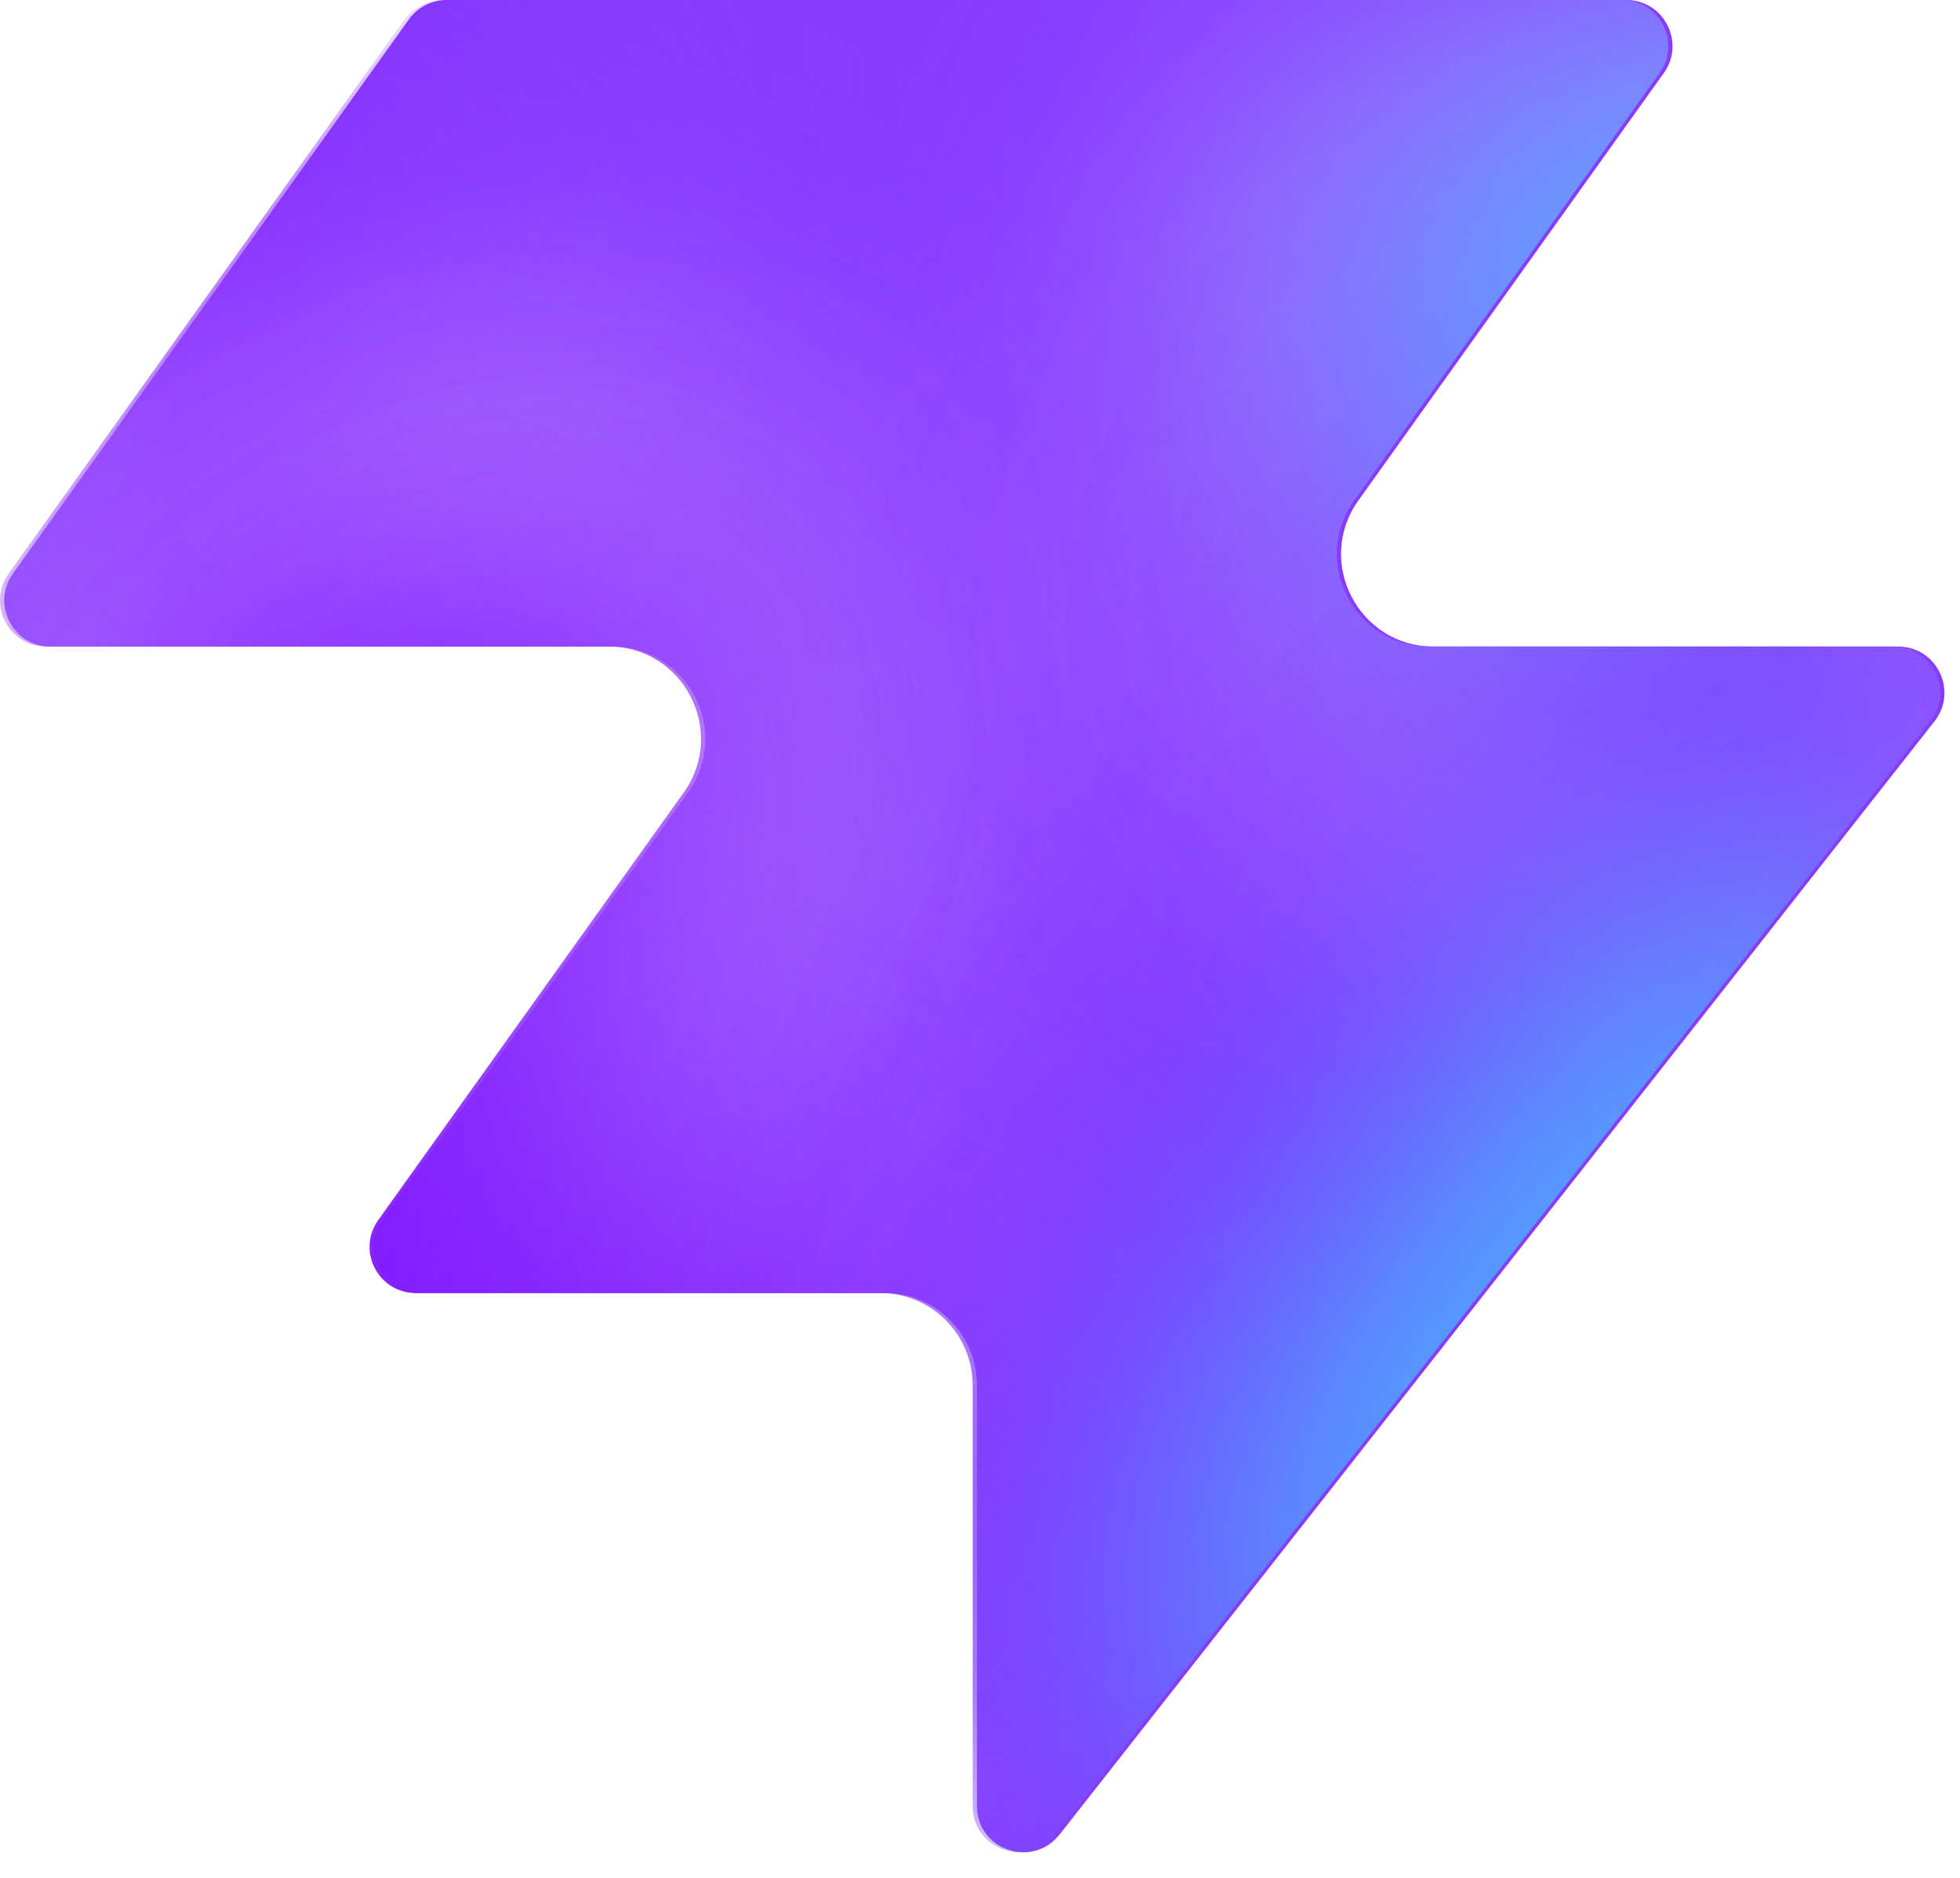
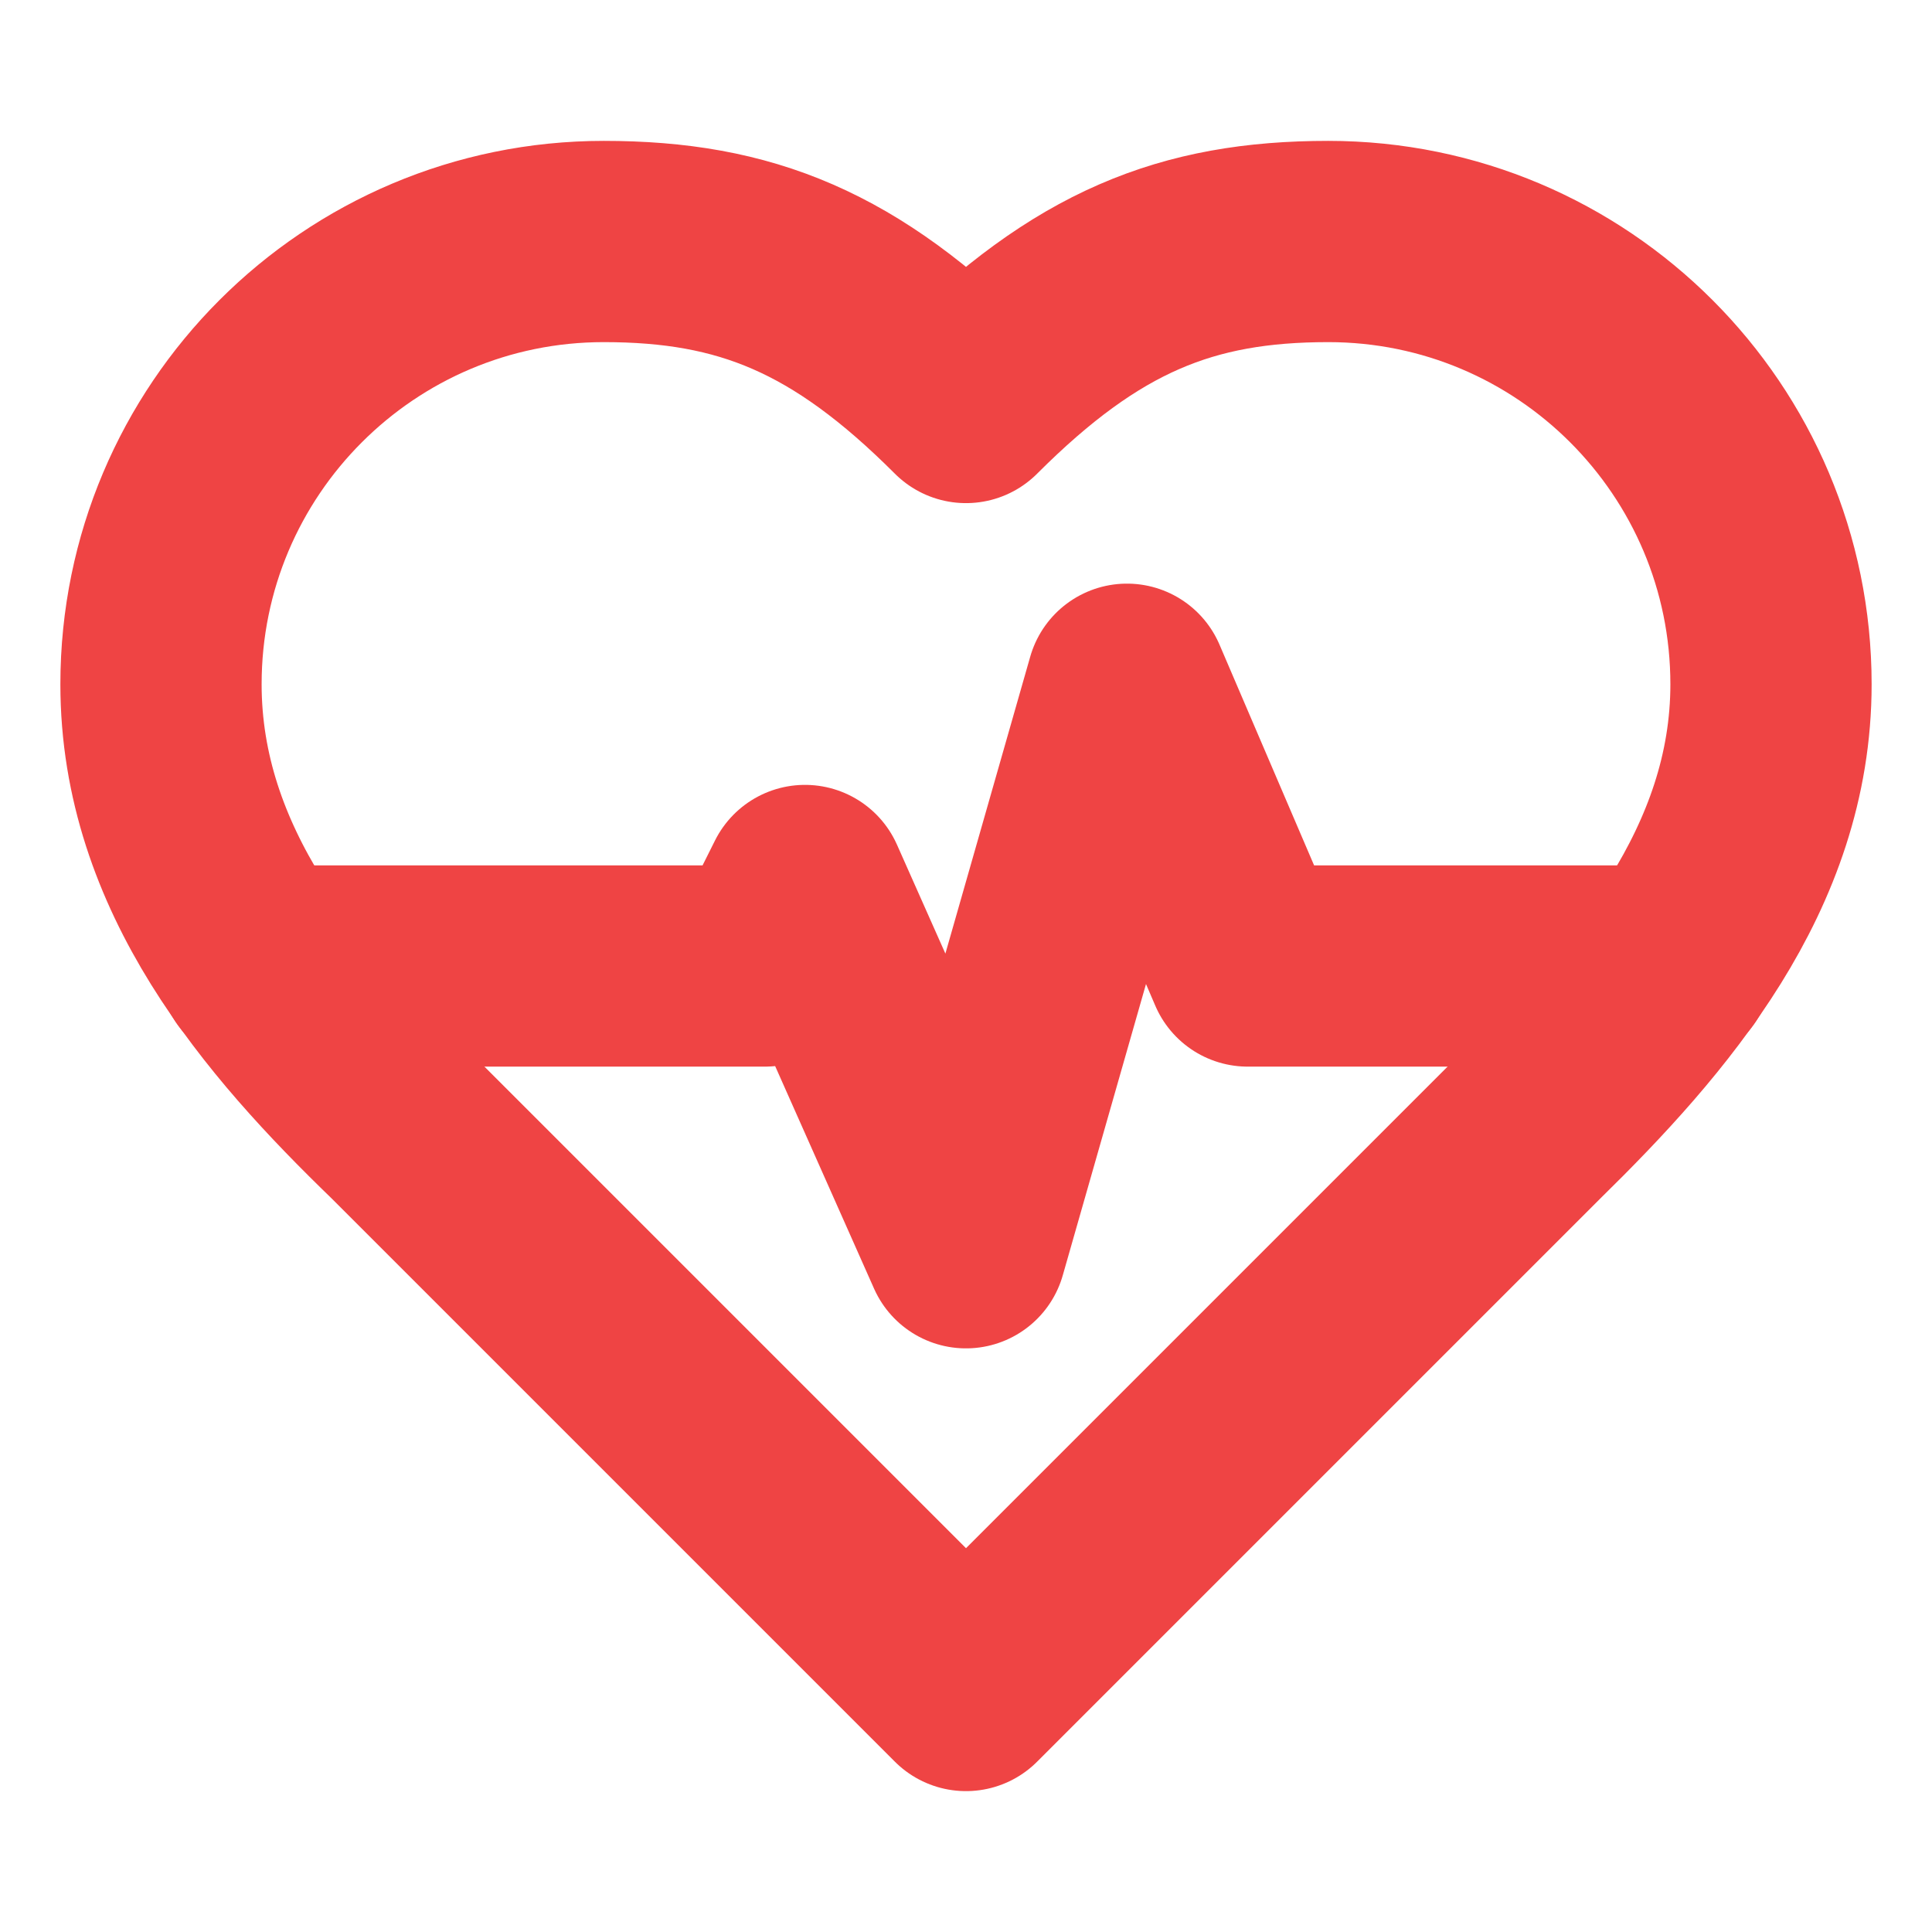
- <svg xmlns="http://www.w3.org/2000/svg" width="48" height="46" fill="none" viewBox="0 0 48 46">
-   <path fill="#863bff" d="M25.946 44.938c-.664.845-2.021.375-2.021-.698V33.937a2.26 2.26 0 0 0-2.262-2.262H10.287c-.92 0-1.456-1.04-.92-1.788l7.48-10.471c1.07-1.497 0-3.578-1.842-3.578H1.237c-.92 0-1.456-1.04-.92-1.788L10.013.474c.214-.297.556-.474.92-.474h28.894c.92 0 1.456 1.04.92 1.788l-7.48 10.471c-1.07 1.498 0 3.579 1.842 3.579h11.377c.943 0 1.473 1.088.89 1.83L25.947 44.94z" style="fill:#863bff;fill:color(display-p3 .525 .23 1);fill-opacity:1" />
-   <mask id="a" width="48" height="46" x="0" y="0" maskUnits="userSpaceOnUse" style="mask-type:alpha">
-     <path fill="#000" d="M25.842 44.938c-.664.844-2.021.375-2.021-.698V33.937a2.26 2.26 0 0 0-2.262-2.262H10.183c-.92 0-1.456-1.04-.92-1.788l7.48-10.471c1.07-1.498 0-3.579-1.842-3.579H1.133c-.92 0-1.456-1.04-.92-1.787L9.91.473c.214-.297.556-.474.92-.474h28.894c.92 0 1.456 1.04.92 1.788l-7.48 10.471c-1.07 1.498 0 3.578 1.842 3.578h11.377c.943 0 1.473 1.088.89 1.832L25.843 44.94z" style="fill:#000;fill-opacity:1" />
-   </mask>
-   <g mask="url(#a)">
-     <g filter="url(#b)">
-       <ellipse cx="5.508" cy="14.704" fill="#ede6ff" rx="5.508" ry="14.704" style="fill:#ede6ff;fill:color(display-p3 .927 .903 1);fill-opacity:1" transform="matrix(.00324 1 1 -.00324 -4.47 31.516)" />
-     </g>
-     <g filter="url(#c)">
-       <ellipse cx="10.399" cy="29.851" fill="#ede6ff" rx="10.399" ry="29.851" style="fill:#ede6ff;fill:color(display-p3 .927 .903 1);fill-opacity:1" transform="matrix(.00324 1 1 -.00324 -39.328 7.883)" />
-     </g>
-     <g filter="url(#d)">
-       <ellipse cx="5.508" cy="30.487" fill="#7e14ff" rx="5.508" ry="30.487" style="fill:#7e14ff;fill:color(display-p3 .492 .077 1);fill-opacity:1" transform="rotate(89.814 -25.913 -14.639)scale(1 -1)" />
-     </g>
-     <g filter="url(#e)">
-       <ellipse cx="5.508" cy="30.599" fill="#7e14ff" rx="5.508" ry="30.599" style="fill:#7e14ff;fill:color(display-p3 .492 .077 1);fill-opacity:1" transform="rotate(89.814 -32.644 -3.334)scale(1 -1)" />
-     </g>
-     <g filter="url(#f)">
-       <ellipse cx="5.508" cy="30.599" fill="#7e14ff" rx="5.508" ry="30.599" style="fill:#7e14ff;fill:color(display-p3 .492 .077 1);fill-opacity:1" transform="matrix(.00324 1 1 -.00324 -34.34 30.47)" />
-     </g>
-     <g filter="url(#g)">
-       <ellipse cx="14.072" cy="22.078" fill="#ede6ff" rx="14.072" ry="22.078" style="fill:#ede6ff;fill:color(display-p3 .927 .903 1);fill-opacity:1" transform="rotate(93.35 24.506 48.493)scale(-1 1)" />
-     </g>
-     <g filter="url(#h)">
-       <ellipse cx="3.47" cy="21.501" fill="#7e14ff" rx="3.47" ry="21.501" style="fill:#7e14ff;fill:color(display-p3 .492 .077 1);fill-opacity:1" transform="rotate(89.009 28.708 47.59)scale(-1 1)" />
-     </g>
-     <g filter="url(#i)">
-       <ellipse cx="3.47" cy="21.501" fill="#7e14ff" rx="3.47" ry="21.501" style="fill:#7e14ff;fill:color(display-p3 .492 .077 1);fill-opacity:1" transform="rotate(89.009 28.708 47.59)scale(-1 1)" />
-     </g>
-     <g filter="url(#j)">
-       <ellipse cx=".387" cy="8.972" fill="#7e14ff" rx="4.407" ry="29.108" style="fill:#7e14ff;fill:color(display-p3 .492 .077 1);fill-opacity:1" transform="rotate(39.51 .387 8.972)" />
-     </g>
-     <g filter="url(#k)">
-       <ellipse cx="47.523" cy="-6.092" fill="#7e14ff" rx="4.407" ry="29.108" style="fill:#7e14ff;fill:color(display-p3 .492 .077 1);fill-opacity:1" transform="rotate(37.892 47.523 -6.092)" />
-     </g>
-     <g filter="url(#l)">
-       <ellipse cx="41.412" cy="6.333" fill="#47bfff" rx="5.971" ry="9.665" style="fill:#47bfff;fill:color(display-p3 .28 .748 1);fill-opacity:1" transform="rotate(37.892 41.412 6.333)" />
-     </g>
-     <g filter="url(#m)">
-       <ellipse cx="-1.879" cy="38.332" fill="#7e14ff" rx="4.407" ry="29.108" style="fill:#7e14ff;fill:color(display-p3 .492 .077 1);fill-opacity:1" transform="rotate(37.892 -1.88 38.332)" />
-     </g>
-     <g filter="url(#n)">
-       <ellipse cx="-1.879" cy="38.332" fill="#7e14ff" rx="4.407" ry="29.108" style="fill:#7e14ff;fill:color(display-p3 .492 .077 1);fill-opacity:1" transform="rotate(37.892 -1.88 38.332)" />
-     </g>
-     <g filter="url(#o)">
-       <ellipse cx="35.651" cy="29.907" fill="#7e14ff" rx="4.407" ry="29.108" style="fill:#7e14ff;fill:color(display-p3 .492 .077 1);fill-opacity:1" transform="rotate(37.892 35.651 29.907)" />
-     </g>
-     <g filter="url(#p)">
-       <ellipse cx="38.418" cy="32.4" fill="#47bfff" rx="5.971" ry="15.297" style="fill:#47bfff;fill:color(display-p3 .28 .748 1);fill-opacity:1" transform="rotate(37.892 38.418 32.4)" />
-     </g>
-   </g>
-   <defs>
-     <filter id="b" width="60.045" height="41.654" x="-19.77" y="16.149" color-interpolation-filters="sRGB" filterUnits="userSpaceOnUse">
-       <feFlood flood-opacity="0" result="BackgroundImageFix" />
-       <feBlend in="SourceGraphic" in2="BackgroundImageFix" result="shape" />
-       <feGaussianBlur result="effect1_foregroundBlur_2002_17158" stdDeviation="7.659" />
-     </filter>
-     <filter id="c" width="90.34" height="51.437" x="-54.613" y="-7.533" color-interpolation-filters="sRGB" filterUnits="userSpaceOnUse">
-       <feFlood flood-opacity="0" result="BackgroundImageFix" />
-       <feBlend in="SourceGraphic" in2="BackgroundImageFix" result="shape" />
-       <feGaussianBlur result="effect1_foregroundBlur_2002_17158" stdDeviation="7.659" />
-     </filter>
-     <filter id="d" width="79.355" height="29.4" x="-49.64" y="2.03" color-interpolation-filters="sRGB" filterUnits="userSpaceOnUse">
-       <feFlood flood-opacity="0" result="BackgroundImageFix" />
-       <feBlend in="SourceGraphic" in2="BackgroundImageFix" result="shape" />
-       <feGaussianBlur result="effect1_foregroundBlur_2002_17158" stdDeviation="4.596" />
-     </filter>
-     <filter id="e" width="79.579" height="29.4" x="-45.045" y="20.029" color-interpolation-filters="sRGB" filterUnits="userSpaceOnUse">
-       <feFlood flood-opacity="0" result="BackgroundImageFix" />
-       <feBlend in="SourceGraphic" in2="BackgroundImageFix" result="shape" />
-       <feGaussianBlur result="effect1_foregroundBlur_2002_17158" stdDeviation="4.596" />
-     </filter>
-     <filter id="f" width="79.579" height="29.4" x="-43.513" y="21.178" color-interpolation-filters="sRGB" filterUnits="userSpaceOnUse">
-       <feFlood flood-opacity="0" result="BackgroundImageFix" />
-       <feBlend in="SourceGraphic" in2="BackgroundImageFix" result="shape" />
-       <feGaussianBlur result="effect1_foregroundBlur_2002_17158" stdDeviation="4.596" />
-     </filter>
-     <filter id="g" width="74.749" height="58.852" x="15.756" y="-17.901" color-interpolation-filters="sRGB" filterUnits="userSpaceOnUse">
-       <feFlood flood-opacity="0" result="BackgroundImageFix" />
-       <feBlend in="SourceGraphic" in2="BackgroundImageFix" result="shape" />
-       <feGaussianBlur result="effect1_foregroundBlur_2002_17158" stdDeviation="7.659" />
-     </filter>
-     <filter id="h" width="61.377" height="25.362" x="23.548" y="2.284" color-interpolation-filters="sRGB" filterUnits="userSpaceOnUse">
-       <feFlood flood-opacity="0" result="BackgroundImageFix" />
-       <feBlend in="SourceGraphic" in2="BackgroundImageFix" result="shape" />
-       <feGaussianBlur result="effect1_foregroundBlur_2002_17158" stdDeviation="4.596" />
-     </filter>
-     <filter id="i" width="61.377" height="25.362" x="23.548" y="2.284" color-interpolation-filters="sRGB" filterUnits="userSpaceOnUse">
-       <feFlood flood-opacity="0" result="BackgroundImageFix" />
-       <feBlend in="SourceGraphic" in2="BackgroundImageFix" result="shape" />
-       <feGaussianBlur result="effect1_foregroundBlur_2002_17158" stdDeviation="4.596" />
-     </filter>
-     <filter id="j" width="56.045" height="63.649" x="-27.636" y="-22.853" color-interpolation-filters="sRGB" filterUnits="userSpaceOnUse">
-       <feFlood flood-opacity="0" result="BackgroundImageFix" />
-       <feBlend in="SourceGraphic" in2="BackgroundImageFix" result="shape" />
-       <feGaussianBlur result="effect1_foregroundBlur_2002_17158" stdDeviation="4.596" />
-     </filter>
-     <filter id="k" width="54.814" height="64.646" x="20.116" y="-38.415" color-interpolation-filters="sRGB" filterUnits="userSpaceOnUse">
-       <feFlood flood-opacity="0" result="BackgroundImageFix" />
-       <feBlend in="SourceGraphic" in2="BackgroundImageFix" result="shape" />
-       <feGaussianBlur result="effect1_foregroundBlur_2002_17158" stdDeviation="4.596" />
-     </filter>
-     <filter id="l" width="33.541" height="35.313" x="24.641" y="-11.323" color-interpolation-filters="sRGB" filterUnits="userSpaceOnUse">
-       <feFlood flood-opacity="0" result="BackgroundImageFix" />
-       <feBlend in="SourceGraphic" in2="BackgroundImageFix" result="shape" />
-       <feGaussianBlur result="effect1_foregroundBlur_2002_17158" stdDeviation="4.596" />
-     </filter>
-     <filter id="m" width="54.814" height="64.646" x="-29.286" y="6.009" color-interpolation-filters="sRGB" filterUnits="userSpaceOnUse">
-       <feFlood flood-opacity="0" result="BackgroundImageFix" />
-       <feBlend in="SourceGraphic" in2="BackgroundImageFix" result="shape" />
-       <feGaussianBlur result="effect1_foregroundBlur_2002_17158" stdDeviation="4.596" />
-     </filter>
-     <filter id="n" width="54.814" height="64.646" x="-29.286" y="6.009" color-interpolation-filters="sRGB" filterUnits="userSpaceOnUse">
-       <feFlood flood-opacity="0" result="BackgroundImageFix" />
-       <feBlend in="SourceGraphic" in2="BackgroundImageFix" result="shape" />
-       <feGaussianBlur result="effect1_foregroundBlur_2002_17158" stdDeviation="4.596" />
-     </filter>
-     <filter id="o" width="54.814" height="64.646" x="8.244" y="-2.416" color-interpolation-filters="sRGB" filterUnits="userSpaceOnUse">
-       <feFlood flood-opacity="0" result="BackgroundImageFix" />
-       <feBlend in="SourceGraphic" in2="BackgroundImageFix" result="shape" />
-       <feGaussianBlur result="effect1_foregroundBlur_2002_17158" stdDeviation="4.596" />
-     </filter>
-     <filter id="p" width="39.409" height="43.623" x="18.713" y="10.588" color-interpolation-filters="sRGB" filterUnits="userSpaceOnUse">
-       <feFlood flood-opacity="0" result="BackgroundImageFix" />
-       <feBlend in="SourceGraphic" in2="BackgroundImageFix" result="shape" />
-       <feGaussianBlur result="effect1_foregroundBlur_2002_17158" stdDeviation="4.596" />
-     </filter>
-   </defs>
+ <svg xmlns="http://www.w3.org/2000/svg" viewBox="0 0 24 24" fill="none" stroke="#ef4444" stroke-width="2.5" stroke-linecap="round" stroke-linejoin="round">
+   <path d="M19 14c1.49-1.46 3-3.21 3-5.5A5.5 5.5 0 0 0 16.5 3c-1.76 0-3 .5-4.5 2-1.5-1.5-2.74-2-4.5-2A5.5 5.5 0 0 0 2 8.5c0 2.3 1.5 4.05 3 5.5l7 7Z" />
+   <path d="M3.22 12H9.5l.5-1 2 4.5 2-7 1.5 3.5h5.27" />
</svg>
